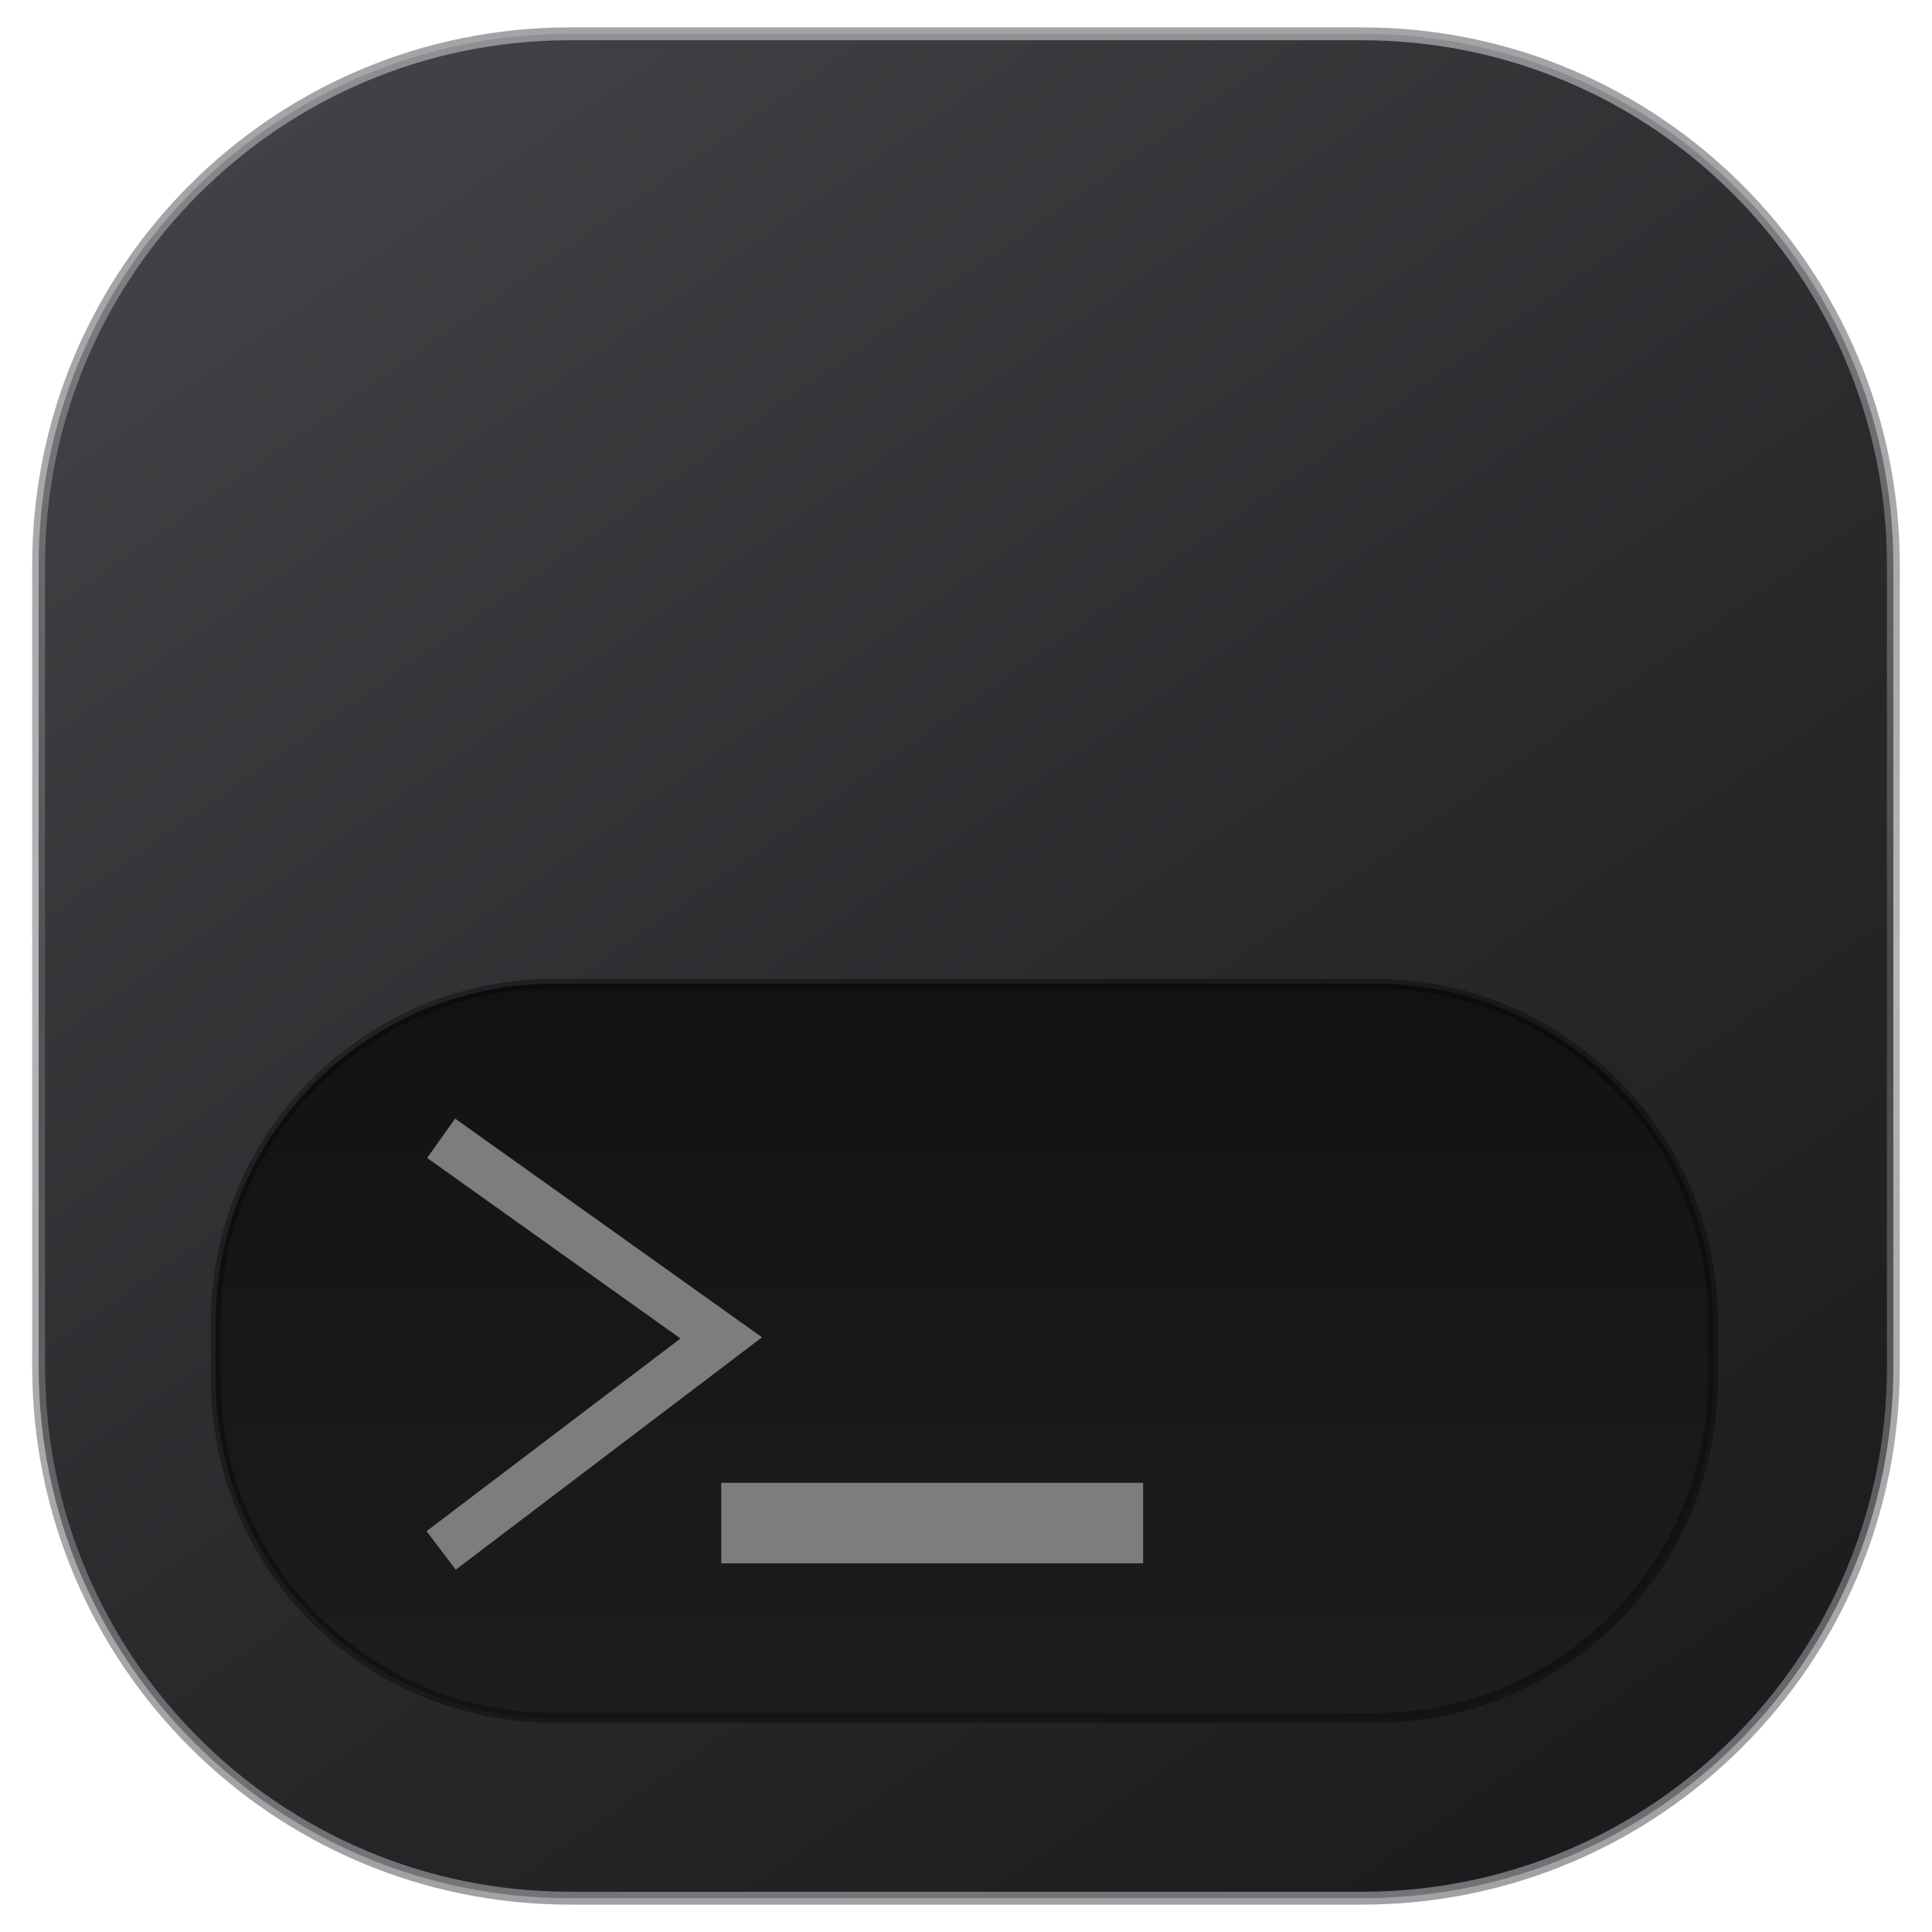
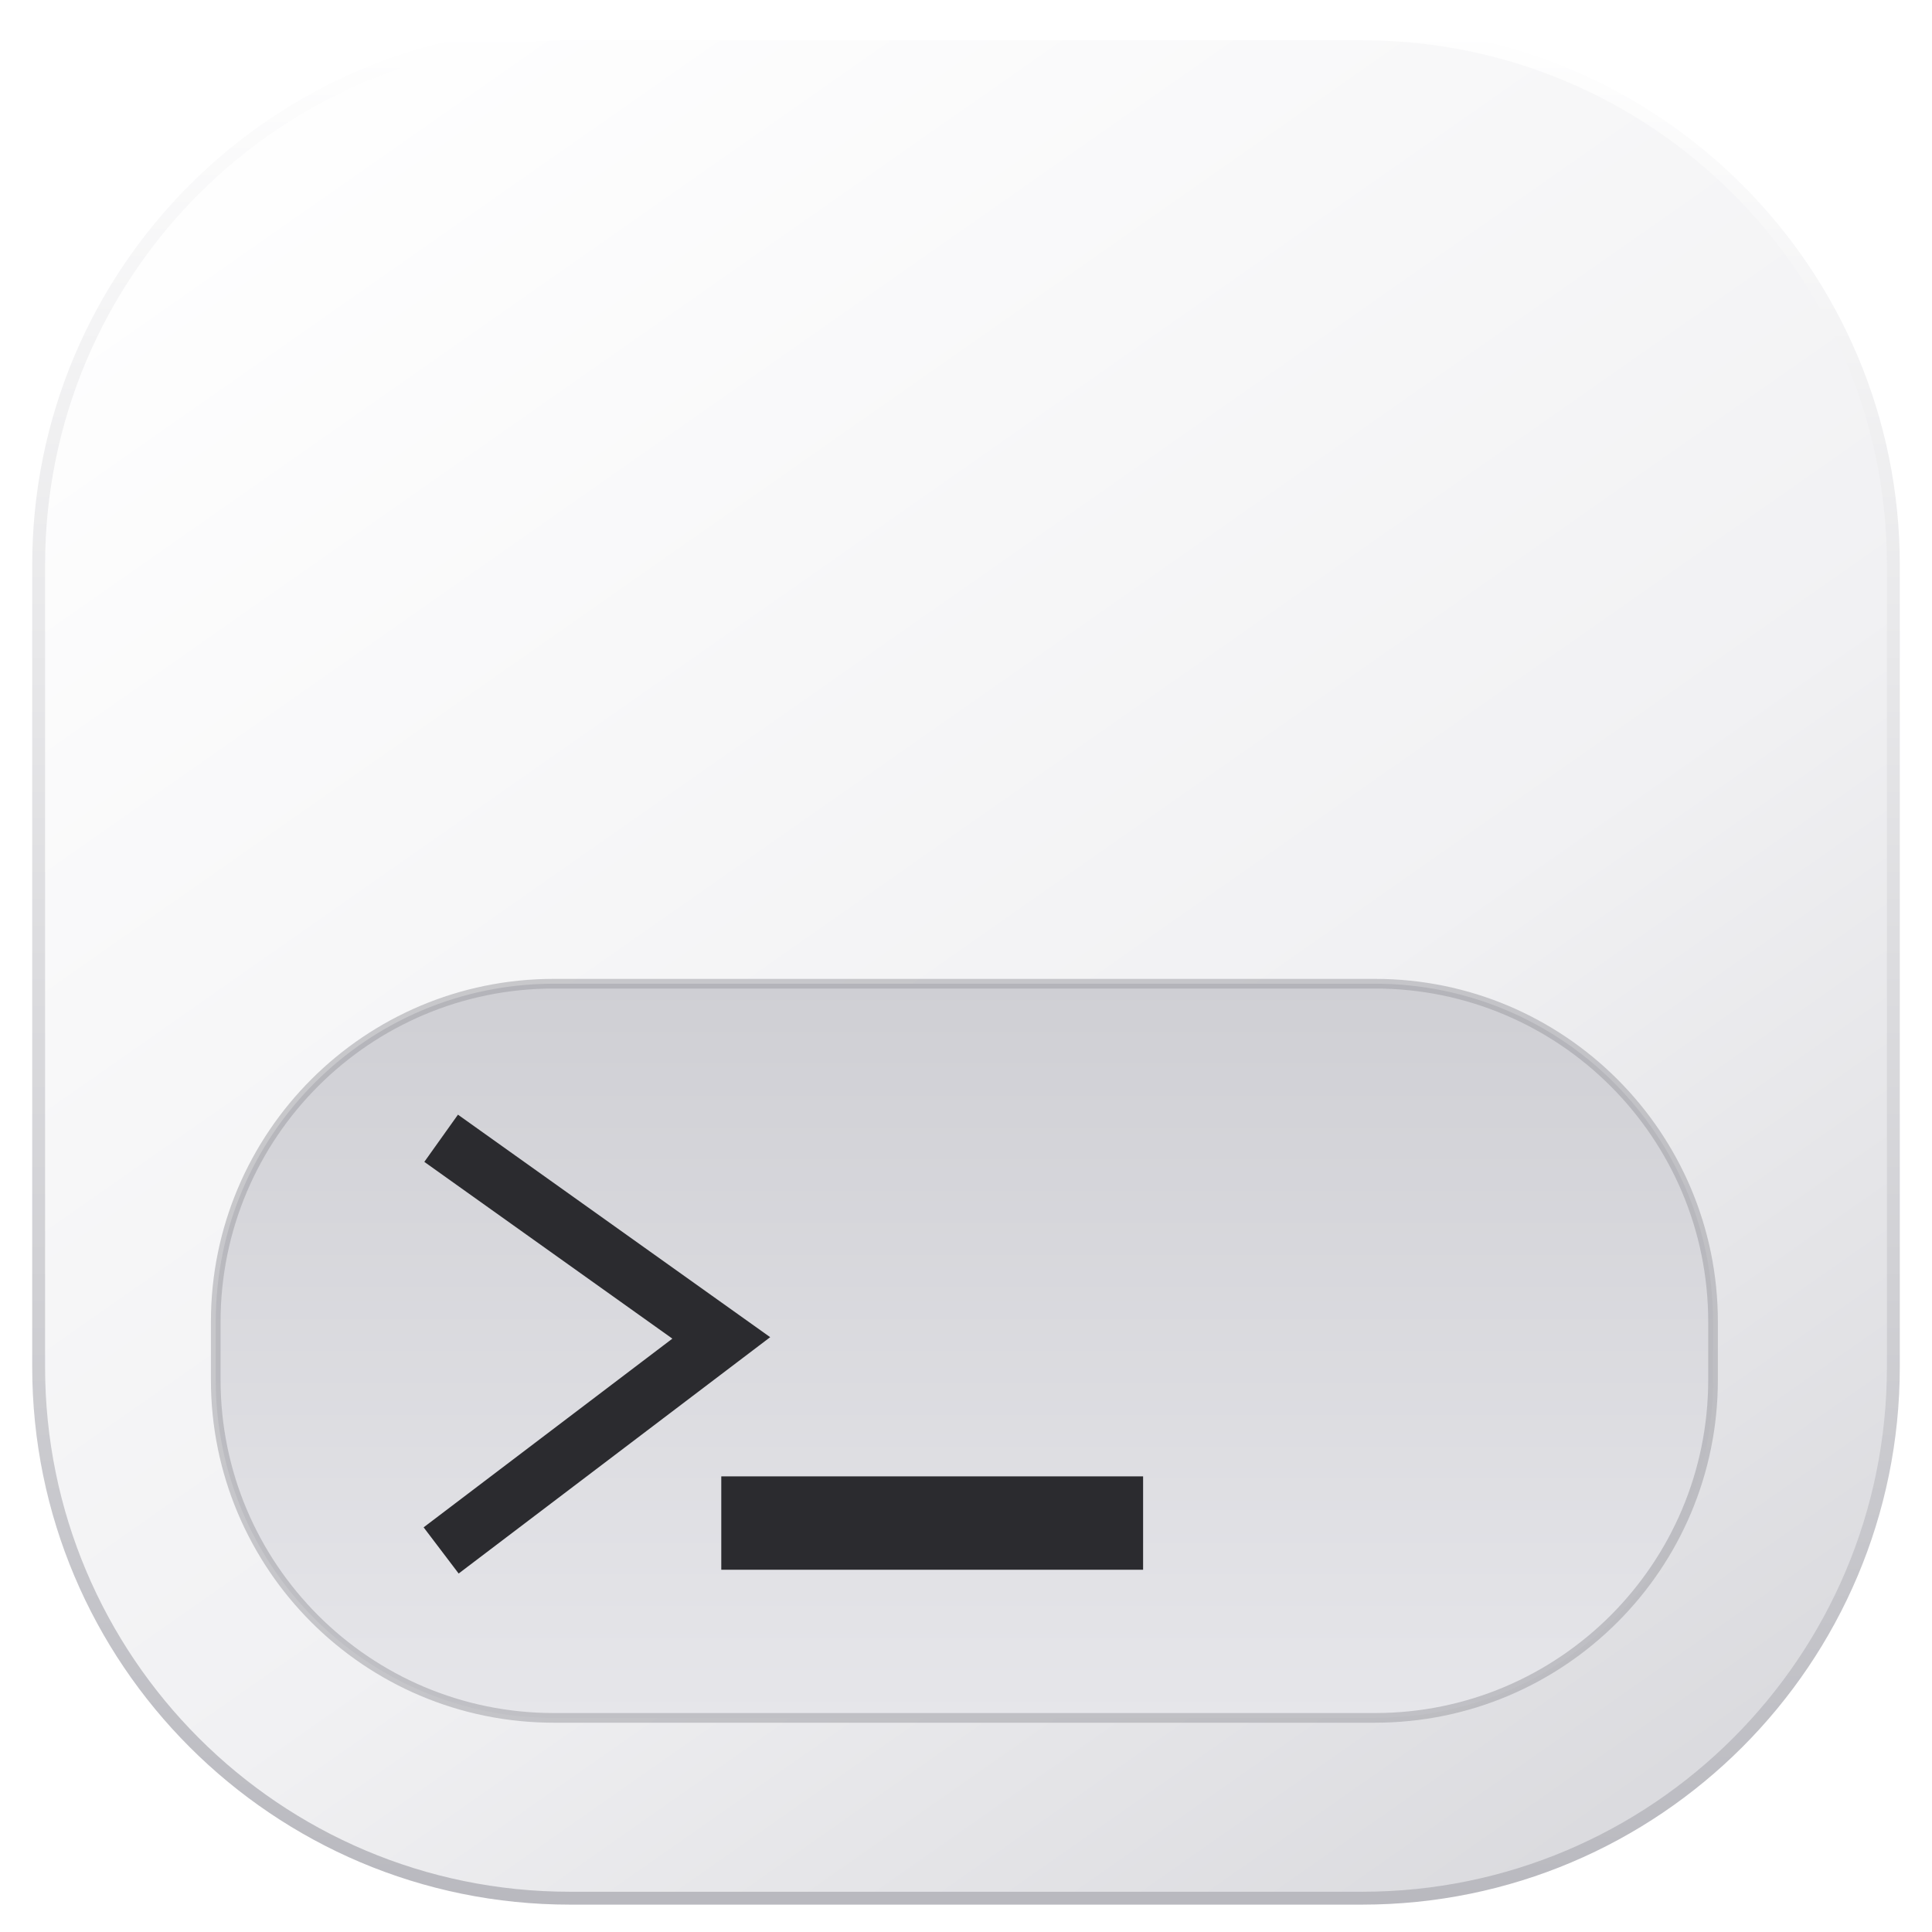
<svg xmlns="http://www.w3.org/2000/svg" viewBox="-10 -8.5 600 600">
  <defs>
    <linearGradient id="body" x1="0.15" y1="0" x2="0.85" y2="1">
-       <stop offset="0" stop-color="#434347" />
-       <stop offset=".55" stop-color="#2a2a2d" />
-       <stop offset="1" stop-color="#1b1b1e" />
+       <stop offset="0" stop-color="#ffffff" />
+       <stop offset=".6" stop-color="#f1f1f3" />
+       <stop offset="1" stop-color="#d9d9dd" />
    </linearGradient>
    <linearGradient id="rim" x1="0" y1="0" x2="0" y2="1">
-       <stop offset="0" stop-color="#9a9a9e" stop-opacity=".9" />
-       <stop offset=".5" stop-color="#6c6c70" stop-opacity=".5" />
-       <stop offset="1" stop-color="#8a8a8e" stop-opacity=".8" />
+       <stop offset="0" stop-color="#ffffff" />
+       <stop offset="1" stop-color="#b9b9bf" />
    </linearGradient>
    <linearGradient id="pill" x1="0" y1="0" x2="0" y2="1">
-       <stop offset="0" stop-color="#121214" />
-       <stop offset="1" stop-color="#1d1d20" />
+       <stop offset="0" stop-color="#cfcfd4" />
+       <stop offset="1" stop-color="#e6e6ea" />
    </linearGradient>
  </defs>
  <rect x="2" y="2" width="576" height="579" rx="165" fill="url(#body)" stroke="url(#rim)" stroke-width="4" />
-   <rect x="57" y="297" width="465" height="228" rx="105" fill="url(#pill)" stroke="#000" stroke-opacity=".35" stroke-width="3" />
-   <path d="M127 345 L214 407 L127 473" fill="none" stroke="#7d7d80" stroke-width="15" stroke-linejoin="miter" stroke-linecap="butt" />
-   <rect x="214" y="452" width="131" height="25" fill="#7d7d80" />
+   <rect x="57" y="297" width="465" height="228" rx="105" fill="url(#pill)" stroke="#9a9aa0" stroke-opacity=".5" stroke-width="3" />
+   <path d="M127 345 L214 407 L127 473" fill="none" stroke="#2b2b2f" stroke-width="18" stroke-linejoin="miter" stroke-linecap="butt" />
+   <rect x="214" y="450" width="131" height="29" fill="#2b2b2f" />
</svg>
